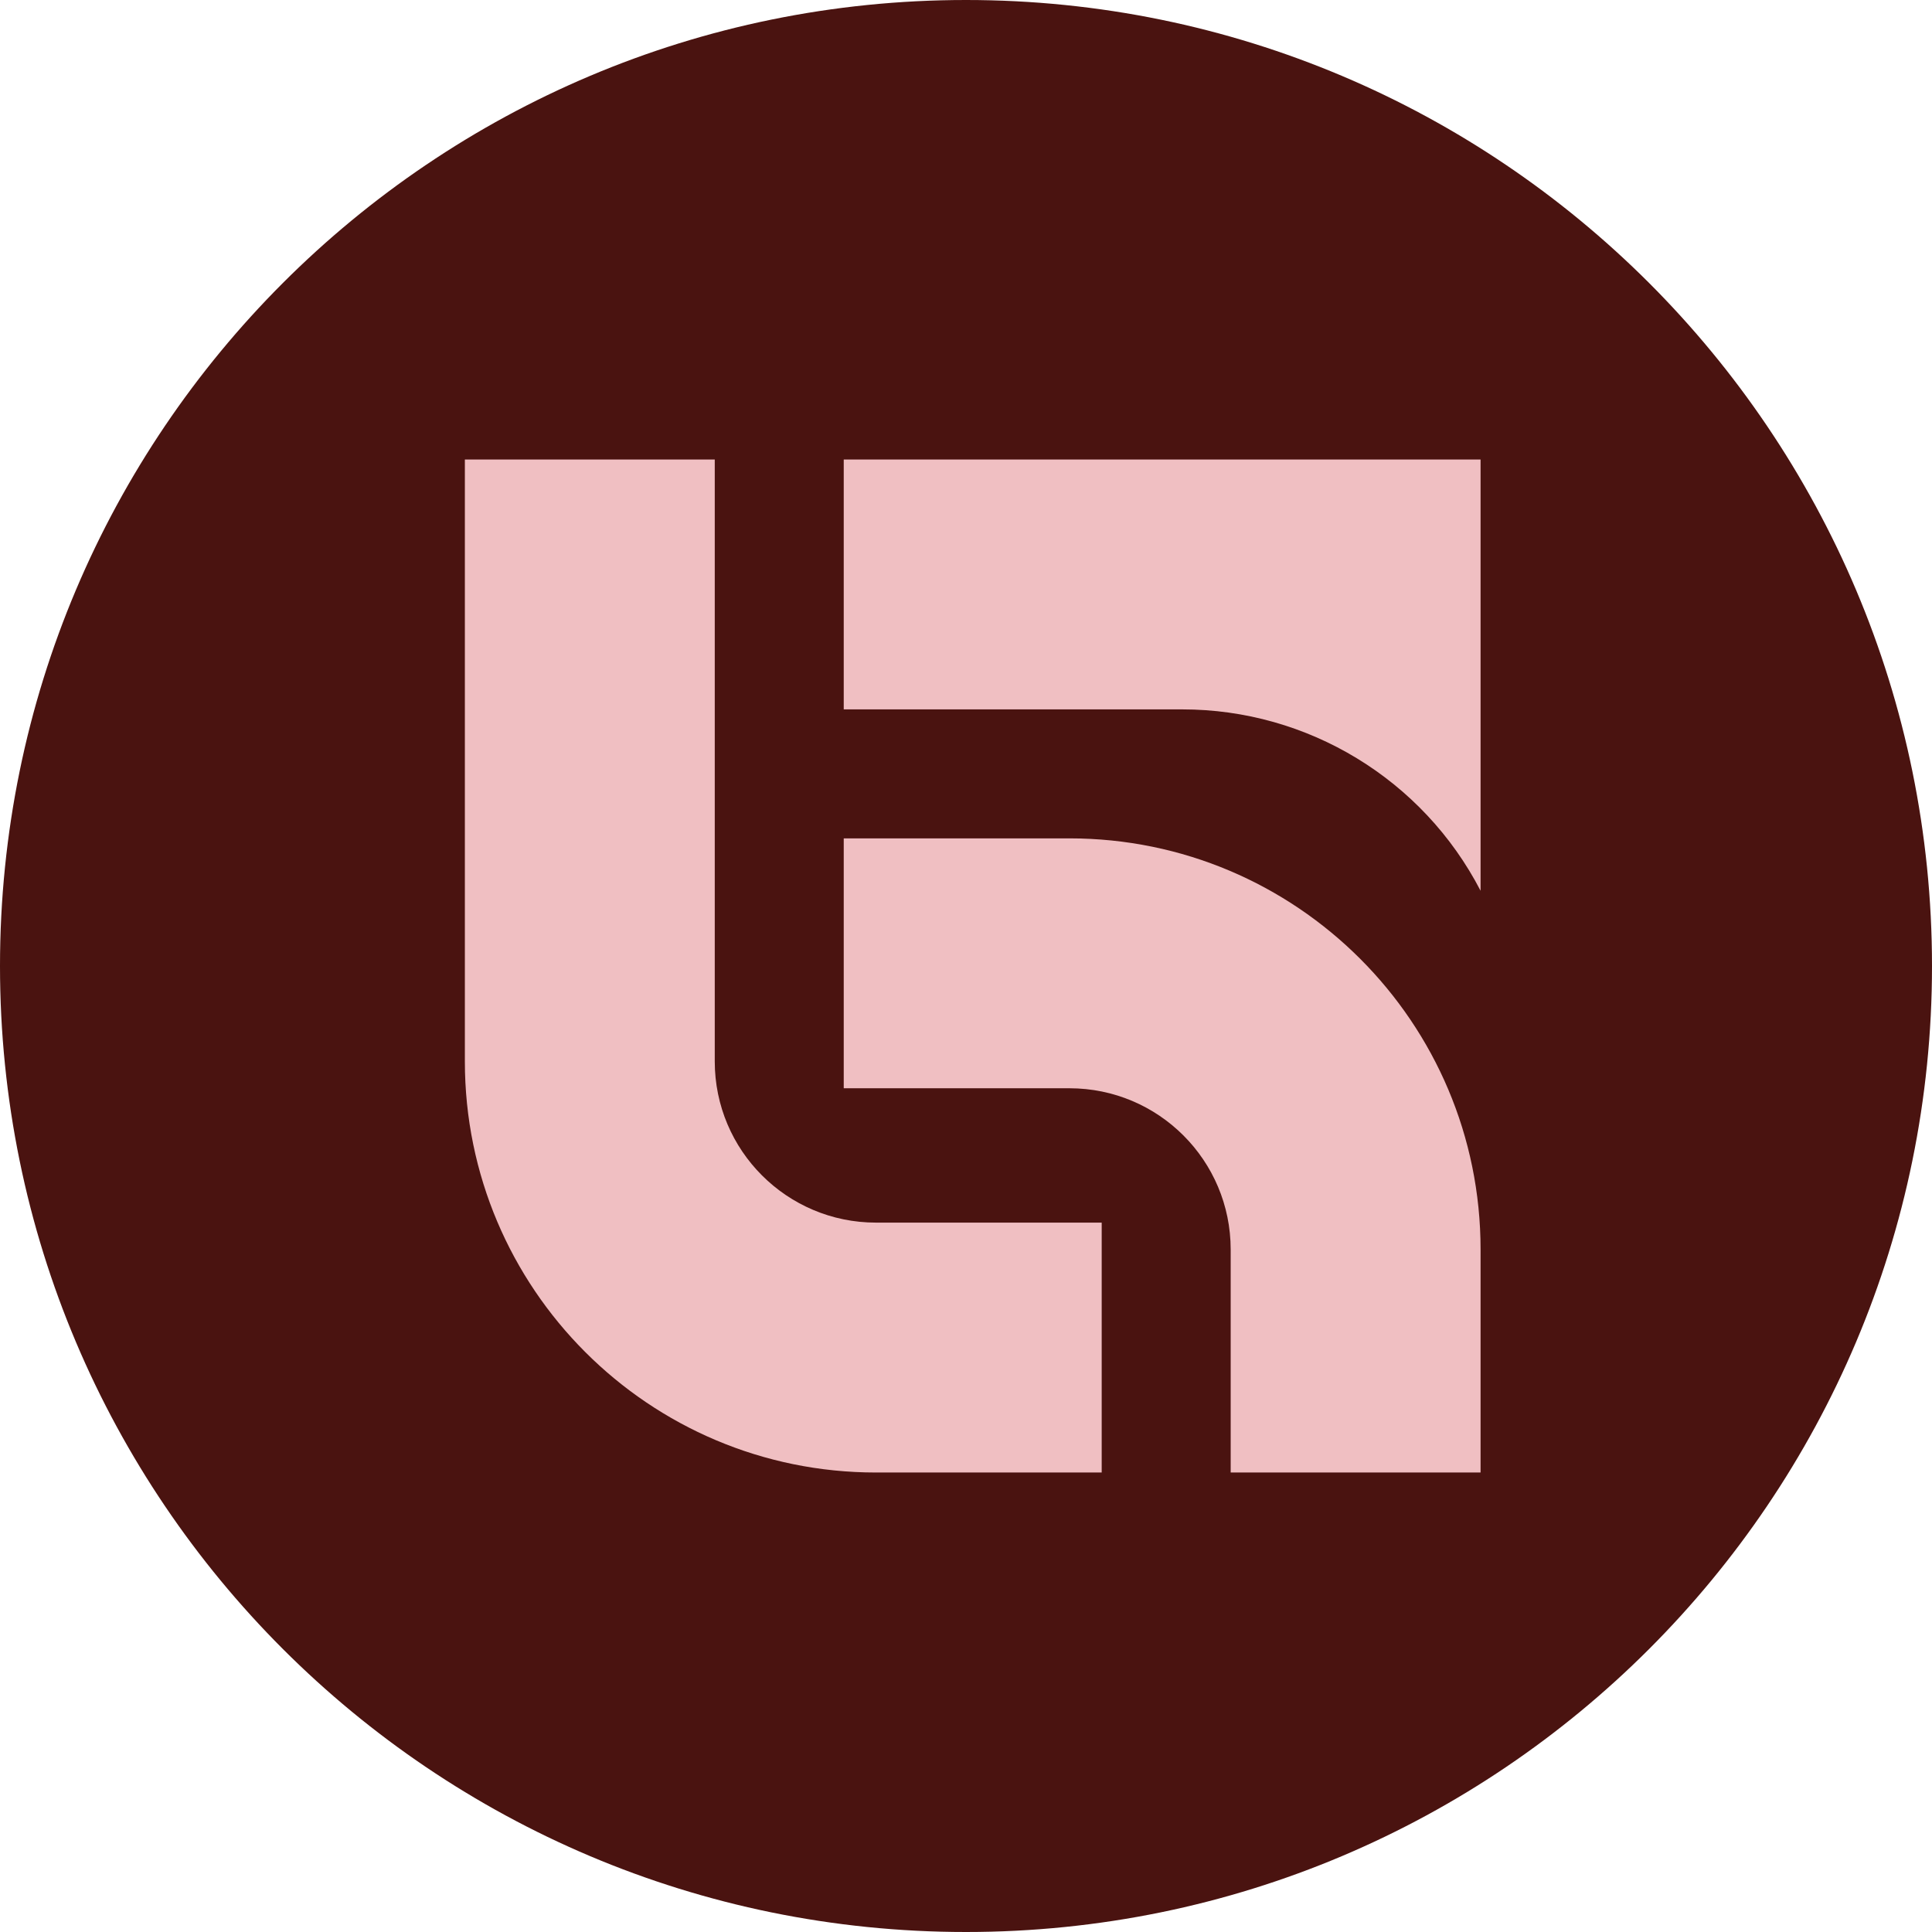
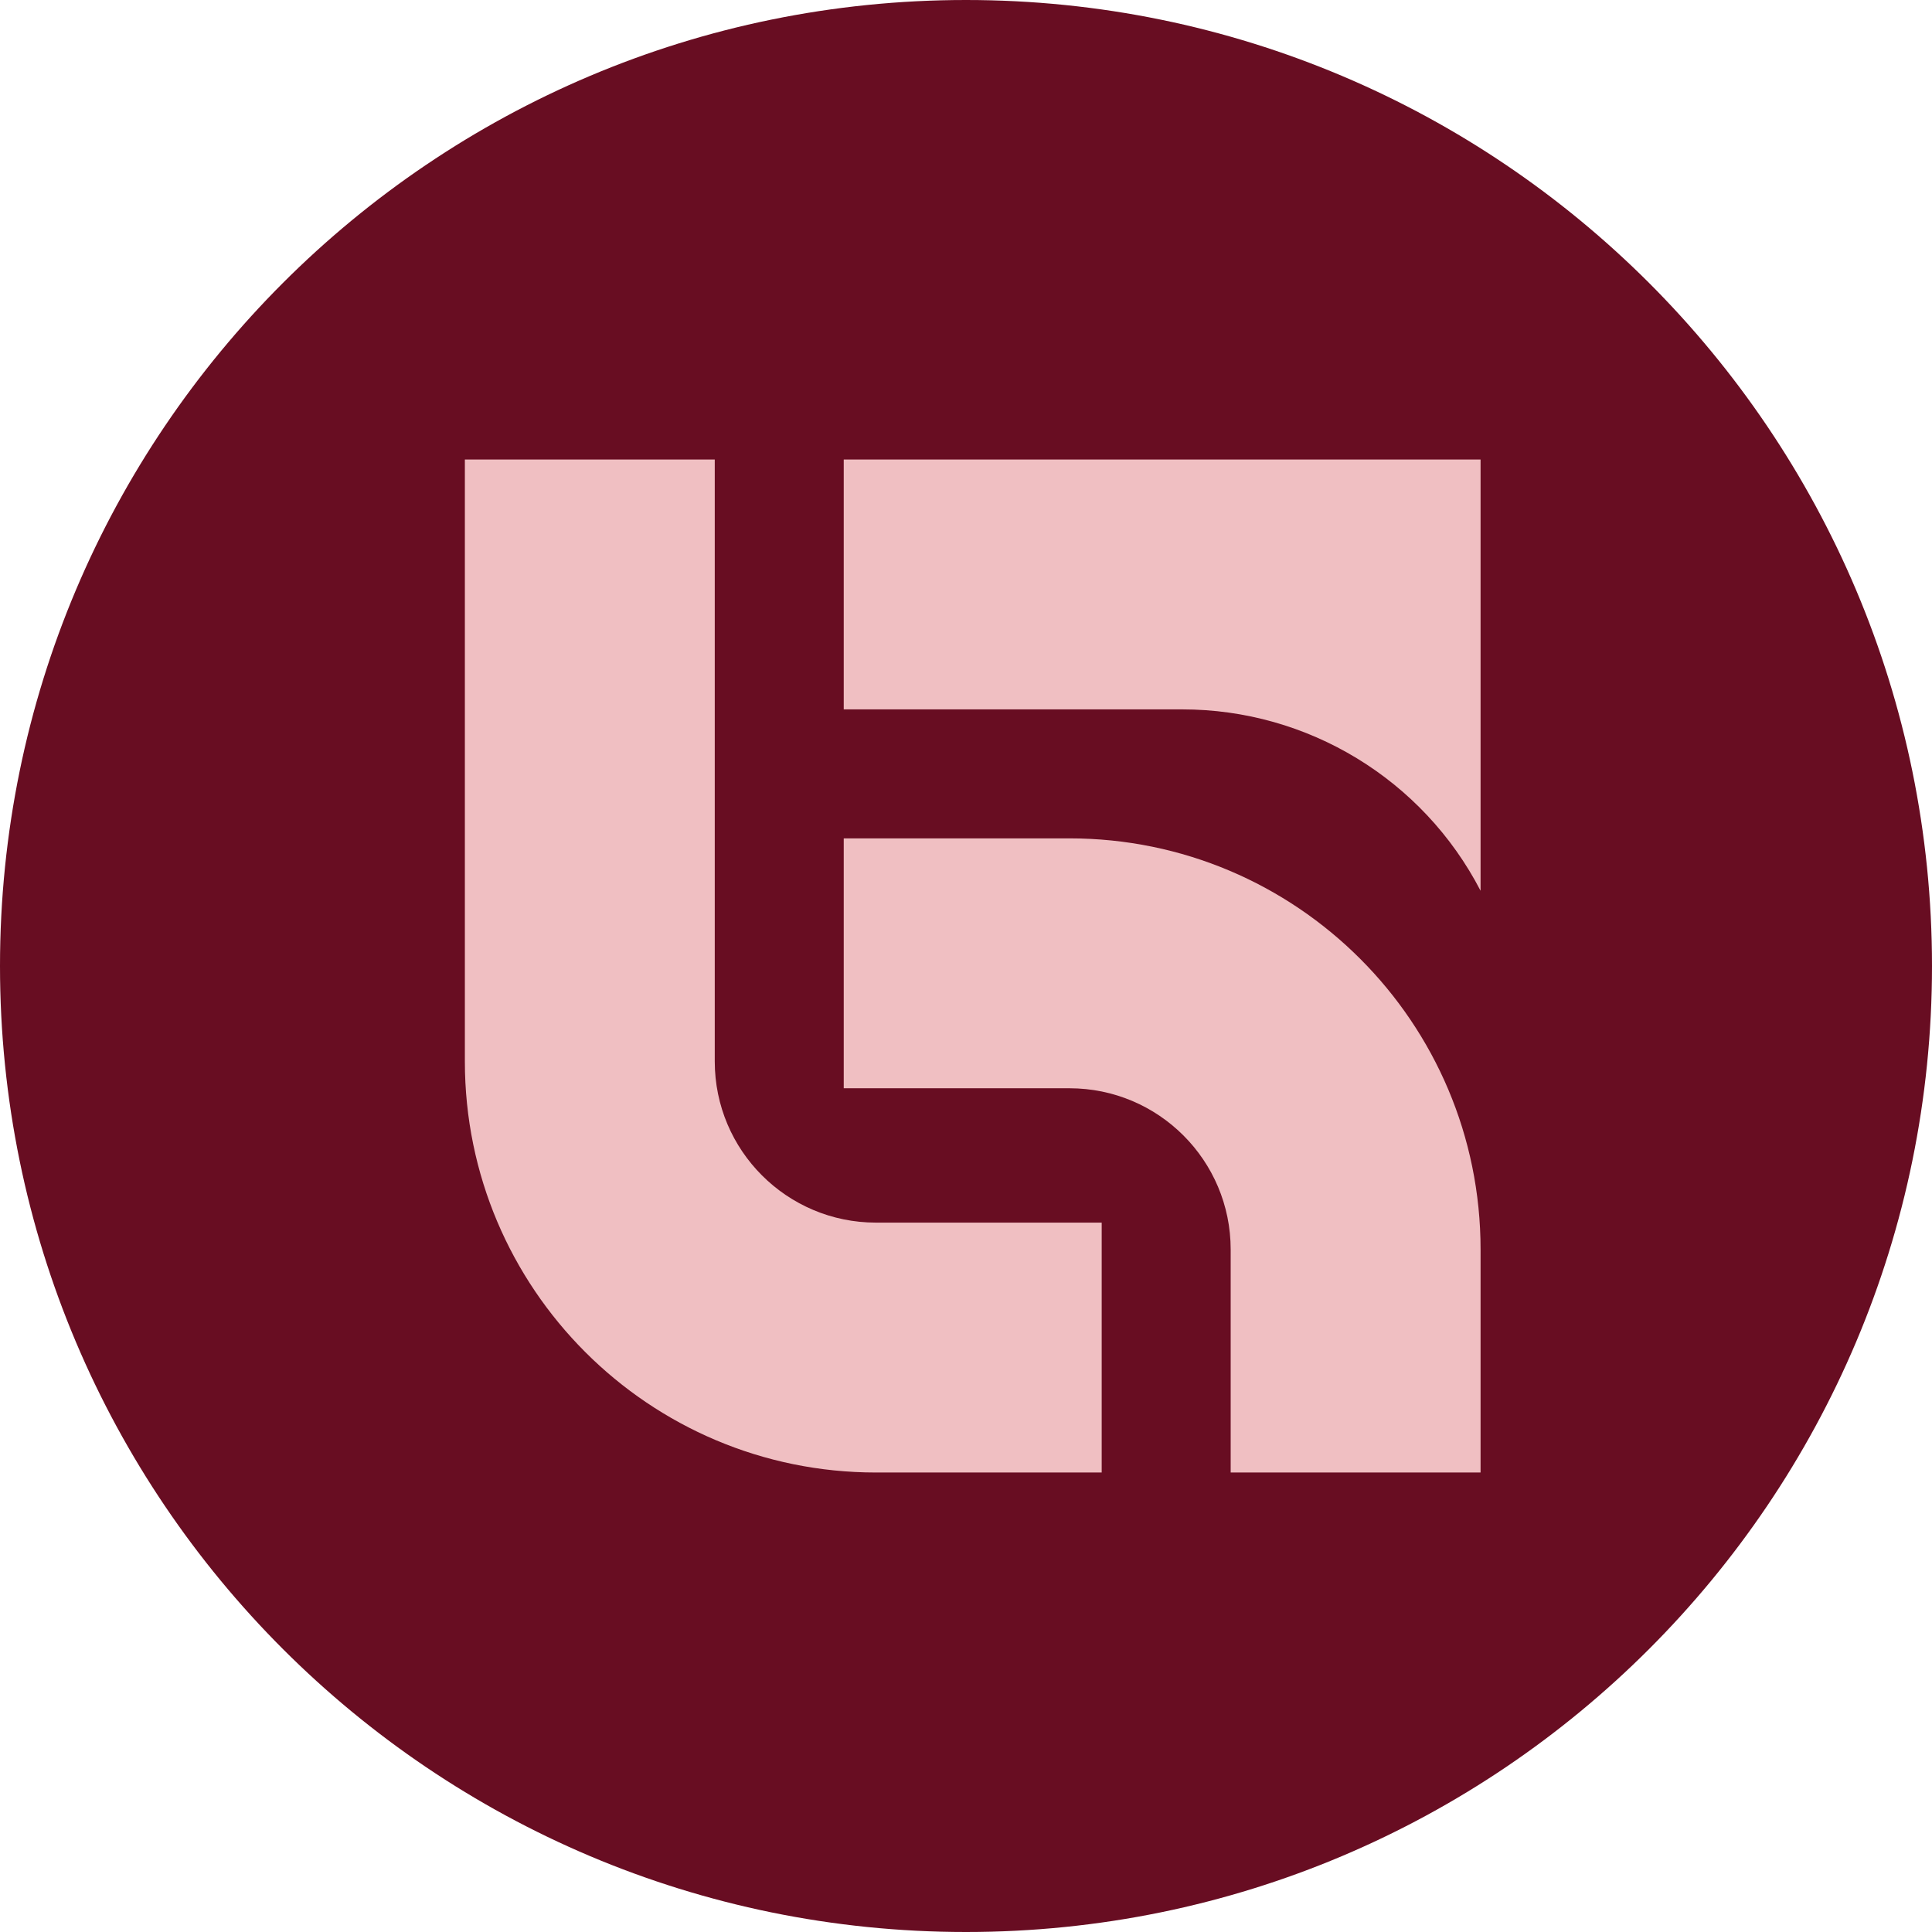
<svg xmlns="http://www.w3.org/2000/svg" viewBox="0 0 719 719" role="img" aria-label="Zbekal">
-   <circle cx="359.5" cy="359.5" r="359.5" fill="#4A1310" />
+   <circle cx="359.5" cy="359.5" r="359.5" fill="#680D22" />
  <g fill="#F0BFC2">
    <path d="M173 171H266V395A60 60 0 0 0 326 455H410V548H326A153 153 0 0 1 173 395Z" />
    <path d="M314 171H551V331.5A125 125 0 0 0 440 264H314Z" />
    <path d="M314 312H398A153 153 0 0 1 551 465V548H458V465A60 60 0 0 0 398 405H314Z" />
  </g>
</svg>
